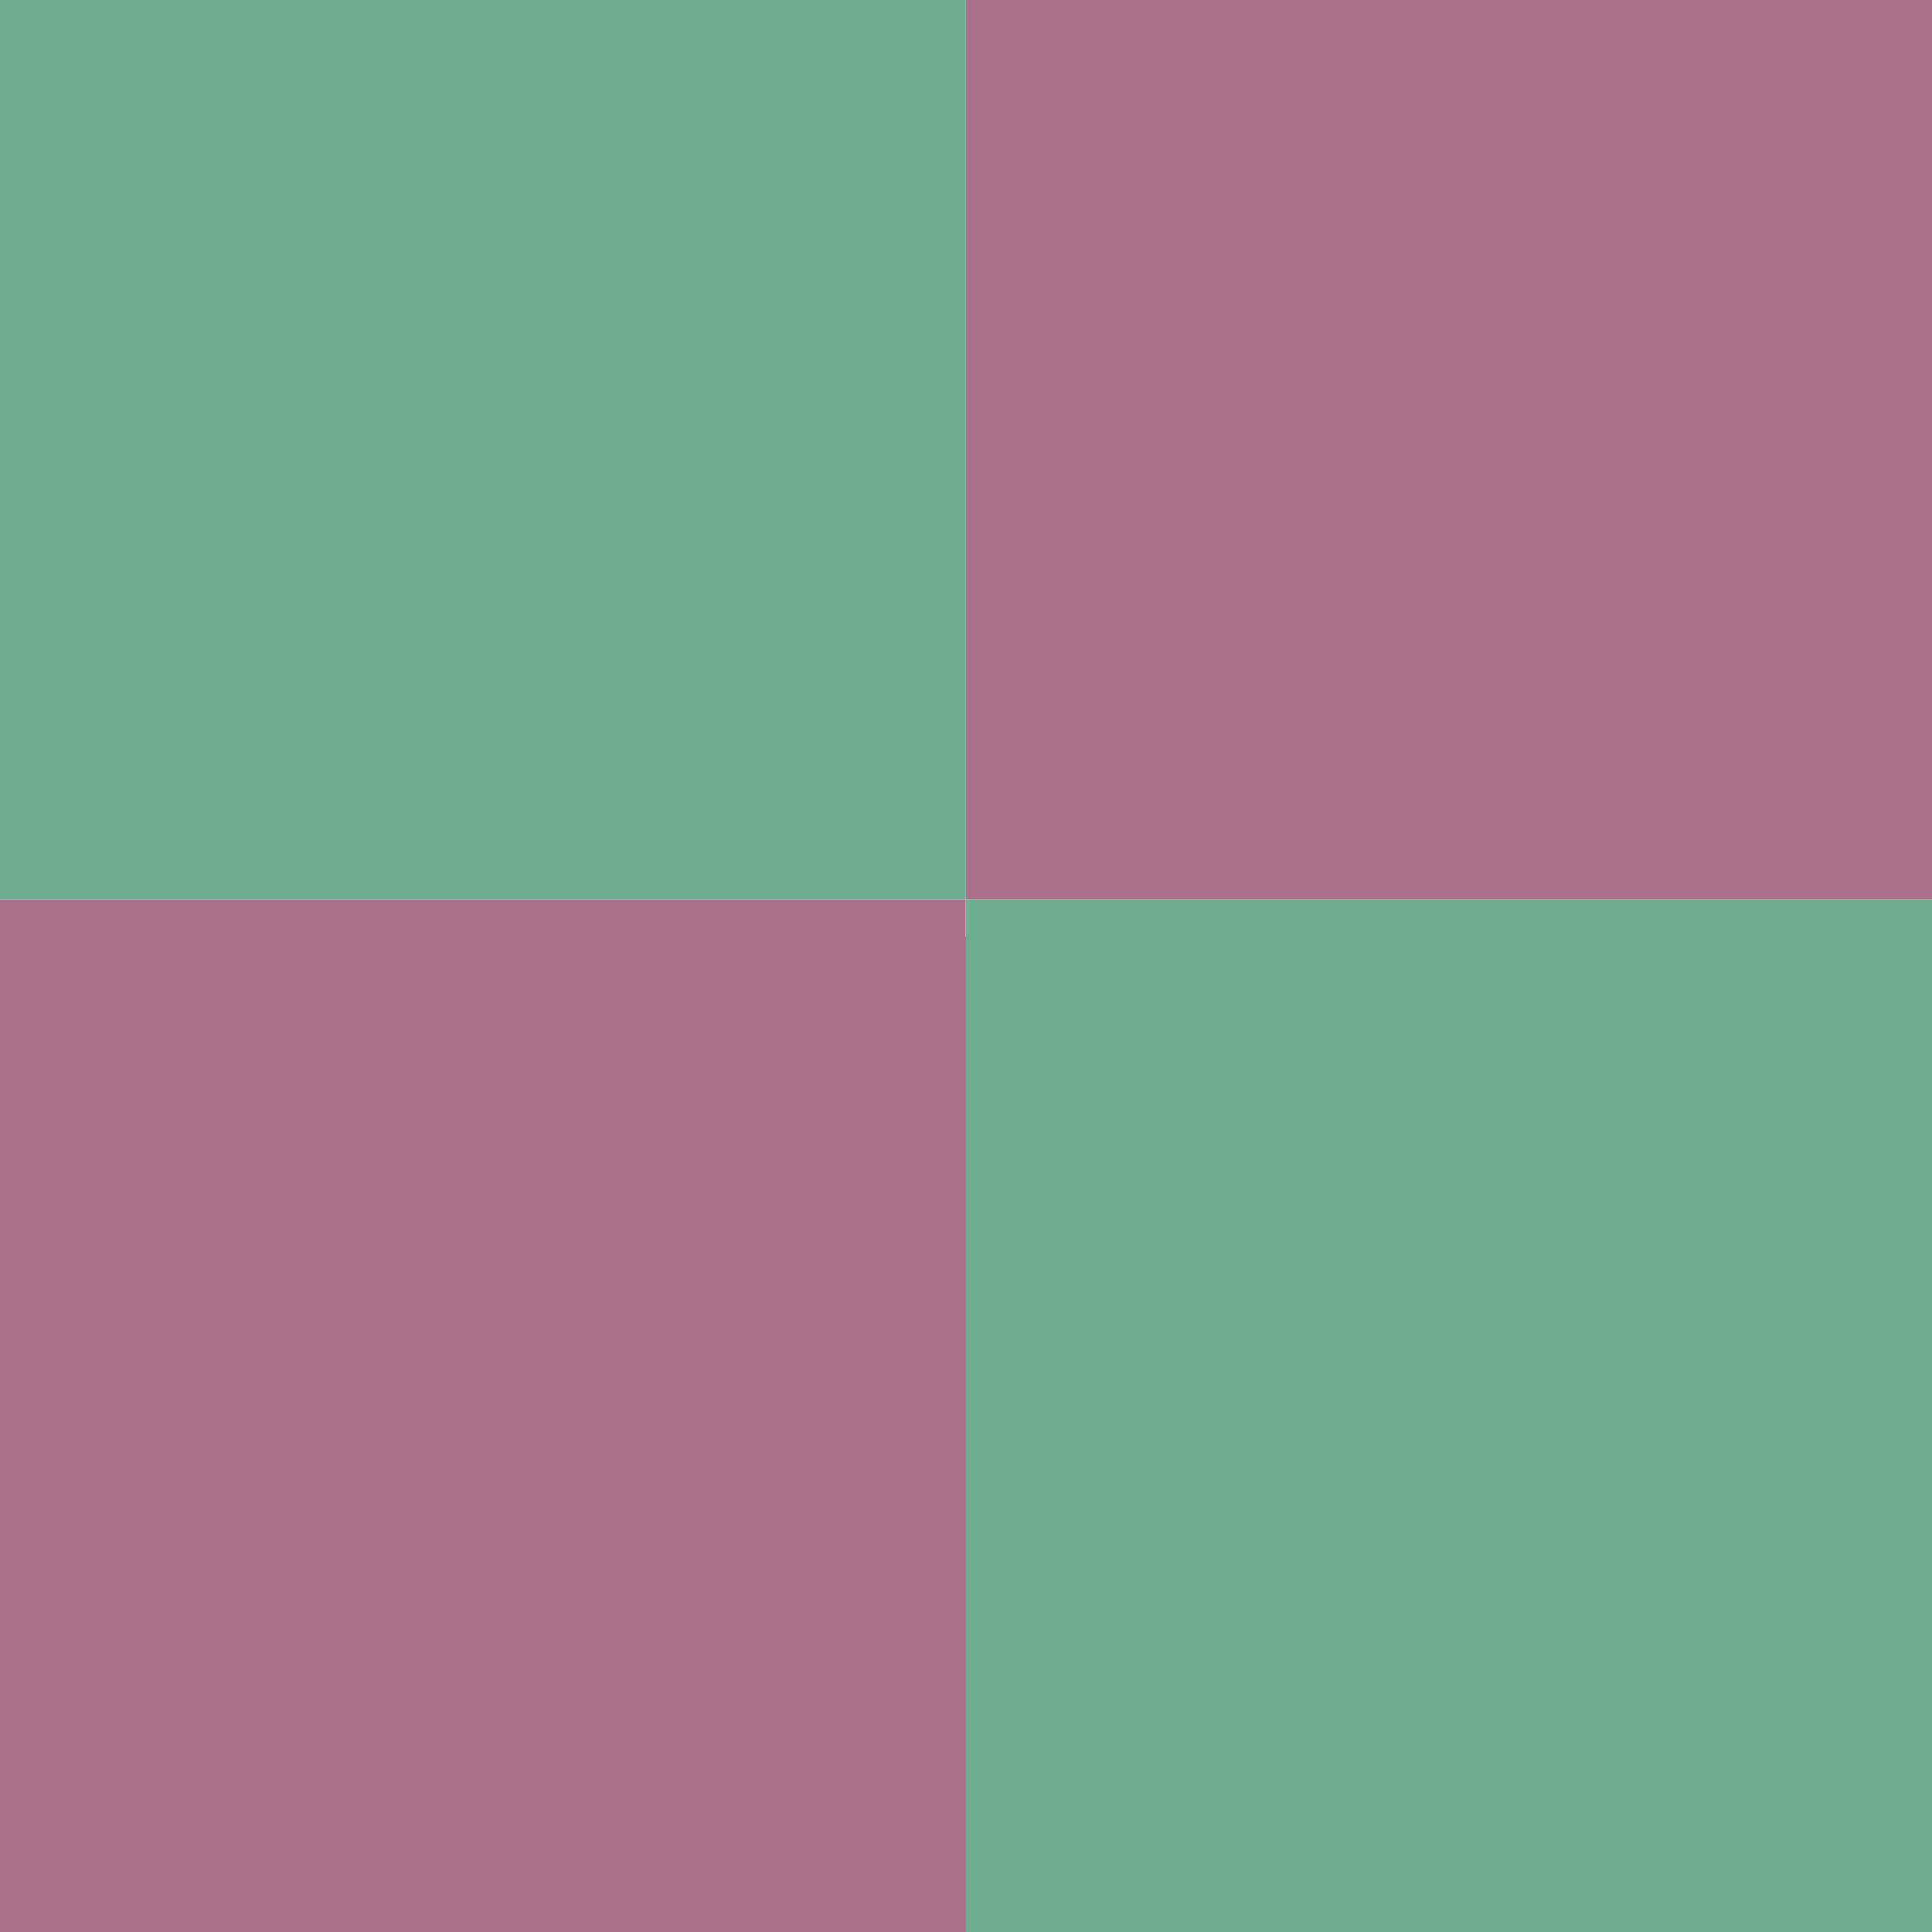
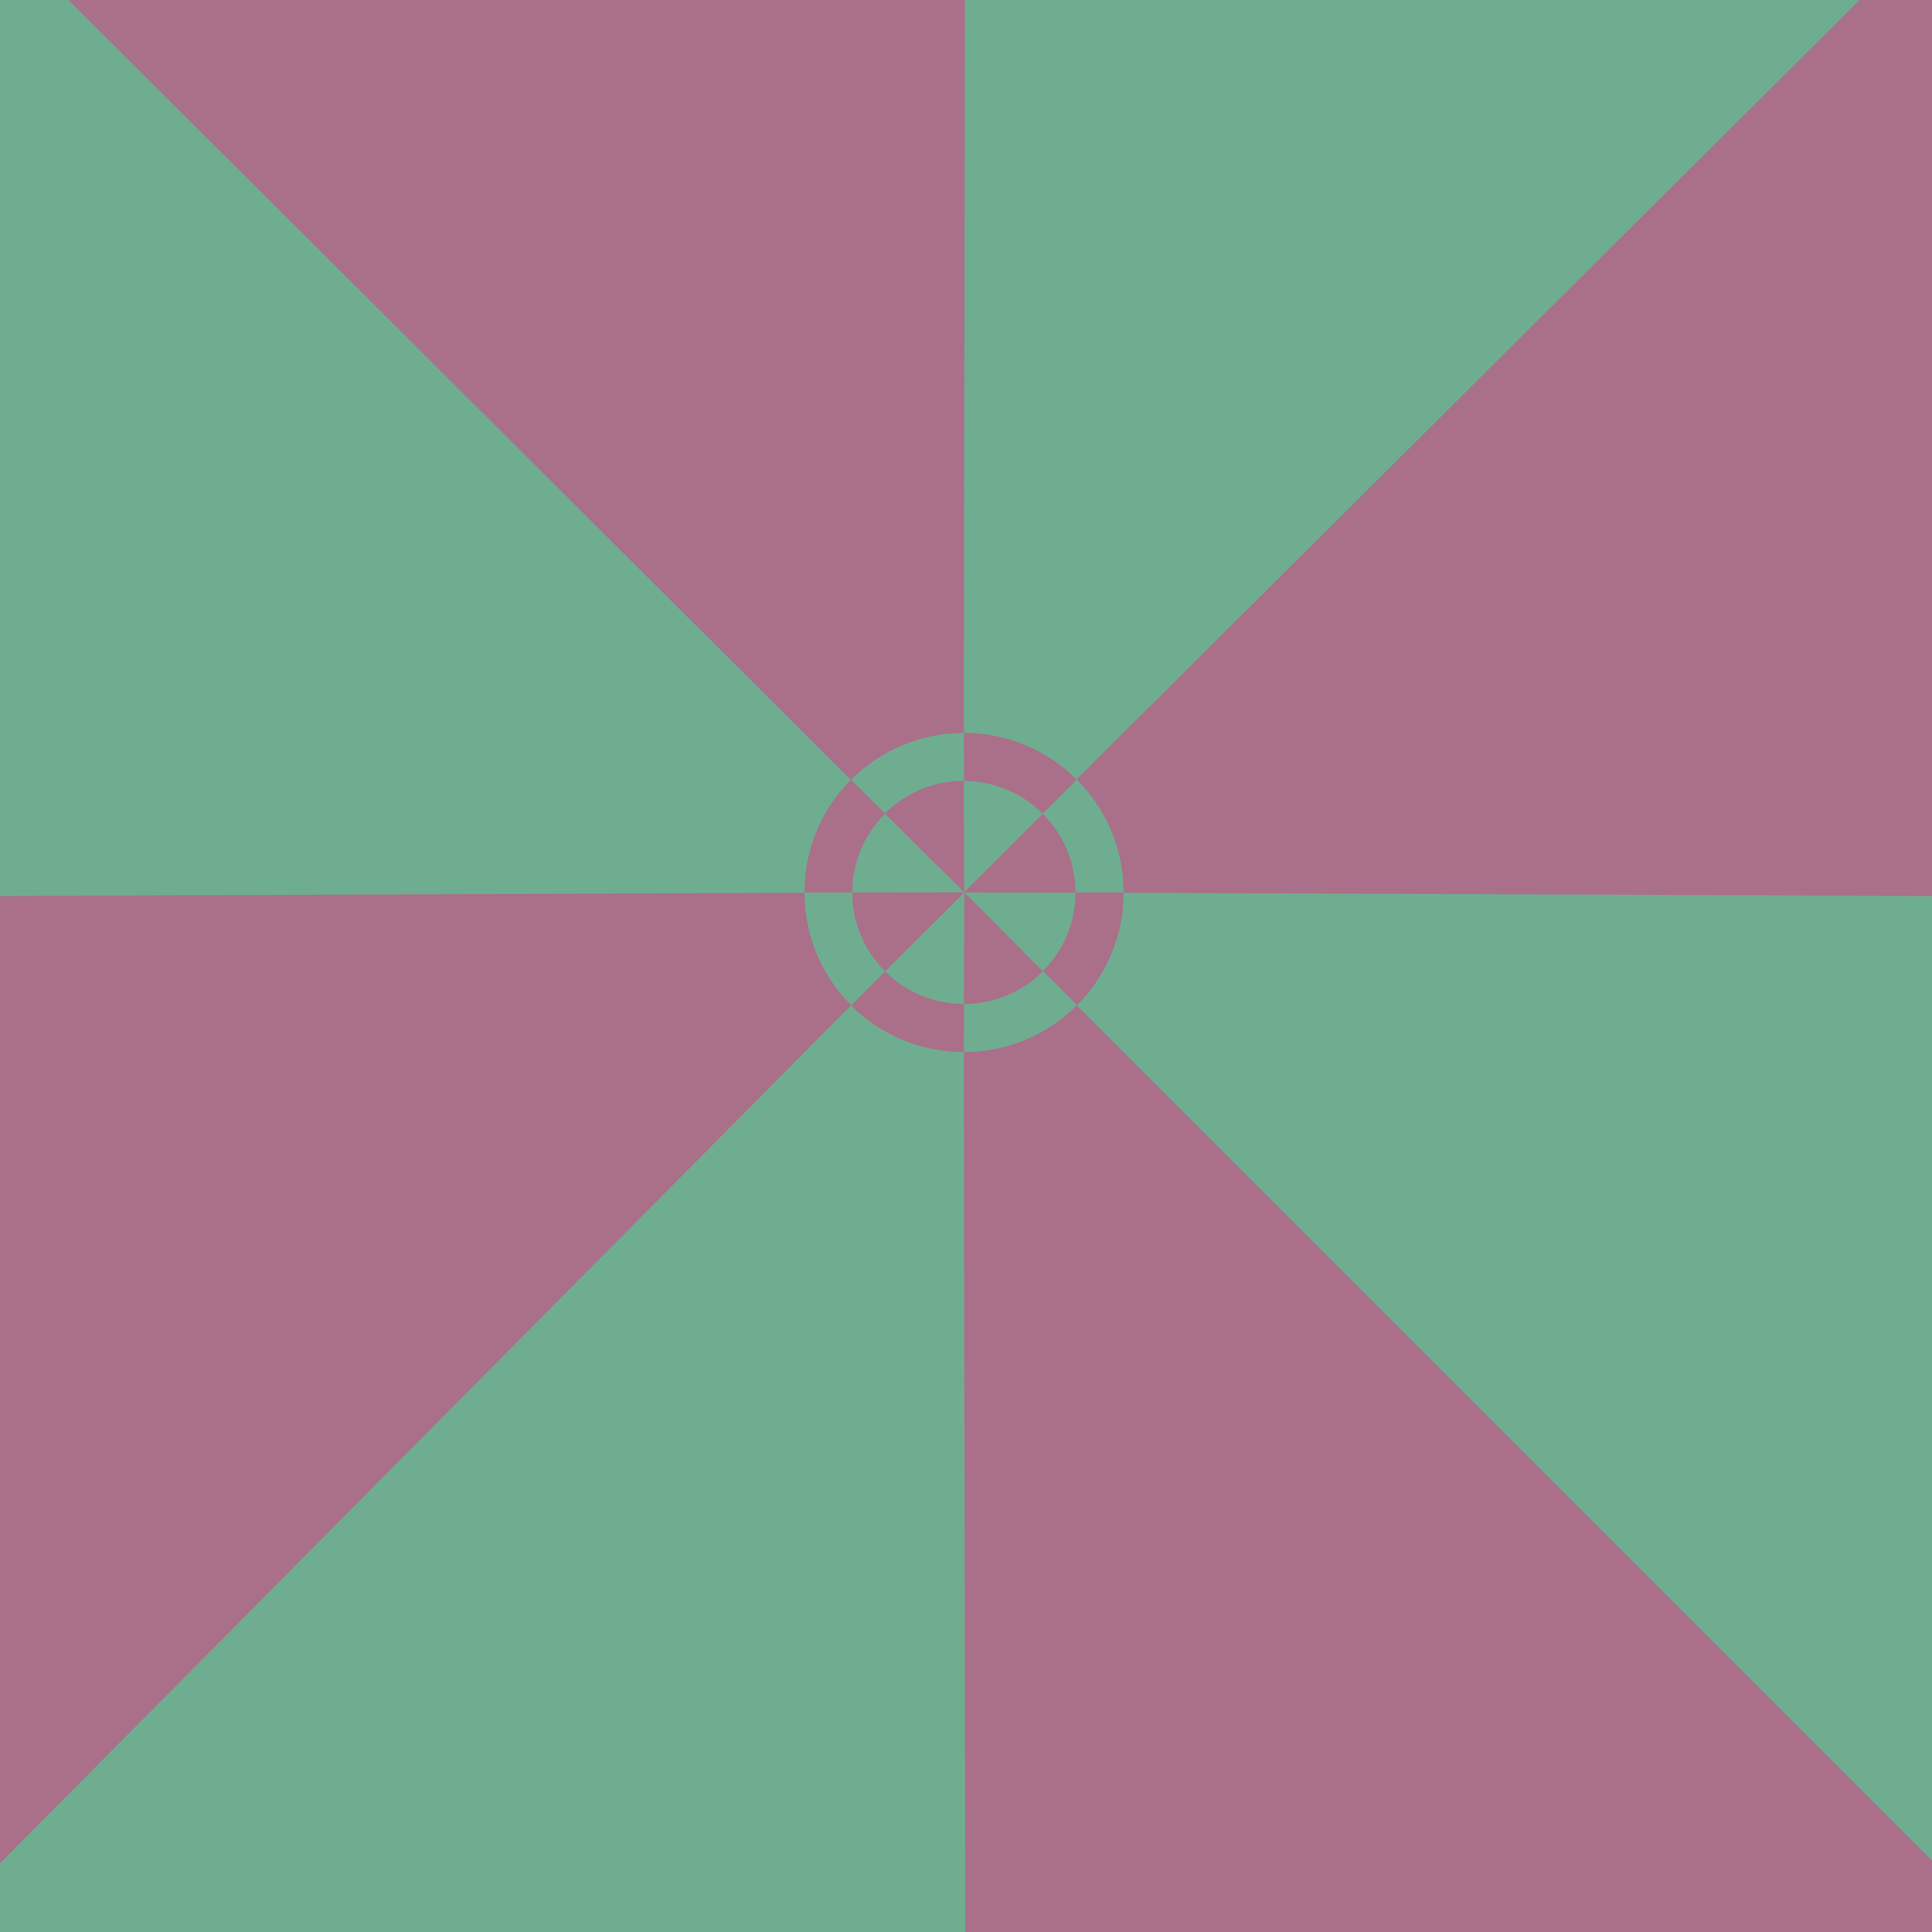
- <svg xmlns="http://www.w3.org/2000/svg" version="1.1" id="Layer_1" x="0px" y="0px" viewBox="0 0 1080 1080" style="enable-background:new 0 0 1080 1080;" xml:space="preserve">
+ <svg xmlns="http://www.w3.org/2000/svg" version="1.1" id="Layer_1" x="0px" y="0px" viewBox="60 -260 1080 1080" style="enable-background:new 60 -260 1080 1080;" xml:space="preserve">
  <style type="text/css">
- 	.st0{fill:#894666;}
- 	.st1{fill:#428E69;}
- 	.st2{fill:#AA6F89;}
- 	.st3{fill:#6FAD91;}
+ 	.st0{display:none;}
+ 	.st1{display:inline;fill:#894666;}
+ 	.st2{display:inline;fill:#428E69;}
+ 	.st3{display:inline;fill:#AA6F89;}
+ 	.st4{display:inline;fill:#6FAD91;}
+ 	.st5{fill:#428E69;}
+ 	.st6{fill:#894666;}
+ 	.st7{fill:#6FAD91;}
+ 	.st8{fill:#AA6F89;}
</style>
+   <g class="st0">
+     <path class="st1" d="M-269.7,263.7h869.2v888.8c-240,0-457.3-99.5-614.6-260.3C-172.5,731.3-269.7,509.1-269.7,263.7z" />
+     <path class="st2" d="M599.5,1152.4V263.7h869.2c0,245.4-97.3,467.6-254.6,628.5C1056.8,1053,839.5,1152.4,599.5,1152.4z" />
+     <path class="st3" d="M1469,242.7H599.8v-869.2c240,0,457.3,97.3,614.6,254.6C1371.7-214.6,1469,2.7,1469,242.7z" />
+     <path class="st4" d="M599.8-626.5v869.2h-869.2c0-240,97.3-457.3,254.6-614.6C142.5-529.2,359.8-626.5,599.8-626.5z" />
+     <path class="st3" d="M-269.4,242.7h869.2v869.2c-240,0-457.3-97.3-614.6-254.6C-172.1,700-269.4,482.7-269.4,242.7z" />
+     <path class="st4" d="M599.8,1111.9V242.7H1469c0,240-97.3,457.3-254.6,614.6C1057.1,1014.6,839.8,1111.9,599.8,1111.9z" />
+   </g>
  <g>
-     <path class="st0" d="M-329.74,523.68h869.2v888.76c-240.04,0-457.32-99.47-614.63-260.3   C-232.46,991.29-329.74,769.12-329.74,523.68z" />
-     <path class="st1" d="M539.46,1412.44V523.68h869.2c0,245.44-97.28,467.61-254.58,628.46   C996.78,1312.97,779.5,1412.44,539.46,1412.44z" />
-     <path class="st2" d="M1409.02,502.71h-869.2v-869.2c240.04,0,457.32,97.28,614.63,254.58   C1311.74,45.39,1409.02,262.67,1409.02,502.71z" />
-     <path class="st3" d="M539.82-366.5v869.2h-869.2c0-240.04,97.28-457.32,254.58-614.63C82.5-269.21,299.78-366.5,539.82-366.5z" />
-     <path class="st2" d="M-329.39,502.71h869.2v869.2c-240.04,0-457.32-97.28-614.63-254.58C-232.1,960.03-329.39,742.74-329.39,502.71   z" />
-     <path class="st3" d="M539.82,1371.91v-869.2h869.2c0,240.04-97.28,457.32-254.58,614.63   C997.14,1274.63,779.85,1371.91,539.82,1371.91z" />
+     <g>
+       <ellipse class="st5" cx="599.5" cy="280" rx="869.2" ry="868.4" />
+       <path class="st6" d="M599.5-588.4c239.4,0,456.3,96.8,613.5,253.4L599.5,278.8l869.2,2c0,239.5-96.9,456.4-253.6,613.6l0.5-38.7    L599.5,278.8v869.6c-240,0-457.3-95.7-614.6-253l0.5-38.7l614.1-577.9l-869.2,2c0-240,97.3-457.3,254.6-614.6l614.6,612.6V-588.4z    " />
+     </g>
+   </g>
+   <g>
+     <g>
+       <ellipse class="st7" cx="600" cy="241.3" rx="869.2" ry="868.4" />
+       <path class="st8" d="M600-627.1c239.4,0,456.3,96.8,613.5,253.4L600,240.1l869.2,2c0,239.5-96.9,456.4-253.6,613.6L600,240.1    v869.6c-240,0-457.3-95.7-614.6-253L600,240.1l-869.2,2c0-240,97.3-457.3,254.6-614.6L600,240.1V-627.1z" />
+     </g>
+     <g>
+       <ellipse transform="matrix(-0.7071 -0.7071 0.7071 -0.7071 852.5491 836.2031)" class="st7" cx="599.5" cy="241.5" rx="817.1" ry="817.9" />
+       <path class="st8" d="M21.7-336.3C181-495.6,391.1-575.6,599.9-576l-1.3,814.6l578.7-576C1336.6-178,1416.6,33.1,1417,242    l-818.4-3.3l579.7,579.7C1018.6,978,809.3,1059,600,1059l-1.4-820.4l-577,581.7C-138.1,660.7-218,451.3-218,242l816.6-3.3    L21.7-336.3z" />
+     </g>
+   </g>
+   <g>
+     <g>
+       <circle class="st7" cx="598.9" cy="238.9" r="89.2" />
+       <path class="st8" d="M688.1,238.9c0,24.6-9.9,46.8-26,63l-63.1-63l-0.2,89.2c-24.6,0-46.9-9.9-63-26l63.2-63.2h-89.3    c0-24.6,9.8-46.9,26-63.1l63.3,63.1l-0.2-89.2c24.7,0,47,10,63.1,26.1L599,238.9H688.1z" />
+     </g>
+     <g>
+       <path class="st7" d="M642.9,194.9c24.4,24.3,24.4,63.8,0,88.1c-24.3,24.3-63.8,24.3-88.2,0s-24.4-63.8,0-88.1    C579.1,170.5,618.5,170.5,642.9,194.9z" />
+       <path class="st8" d="M642.9,194.9c12.2,12.1,18.3,28.2,18.3,44.1l-62.1-0.1l43.9,44.1c-12.2,12.1-28.3,18.2-44.2,18.3l0.3-62.4    L554.8,283c-12.2-12.2-18.4-28.1-18.4-44.1l62.6-0.1l-44.4-44c12.2-12.2,28.1-18.3,44.1-18.3l0.3,62.2L642.9,194.9z" />
+     </g>
  </g>
</svg>
